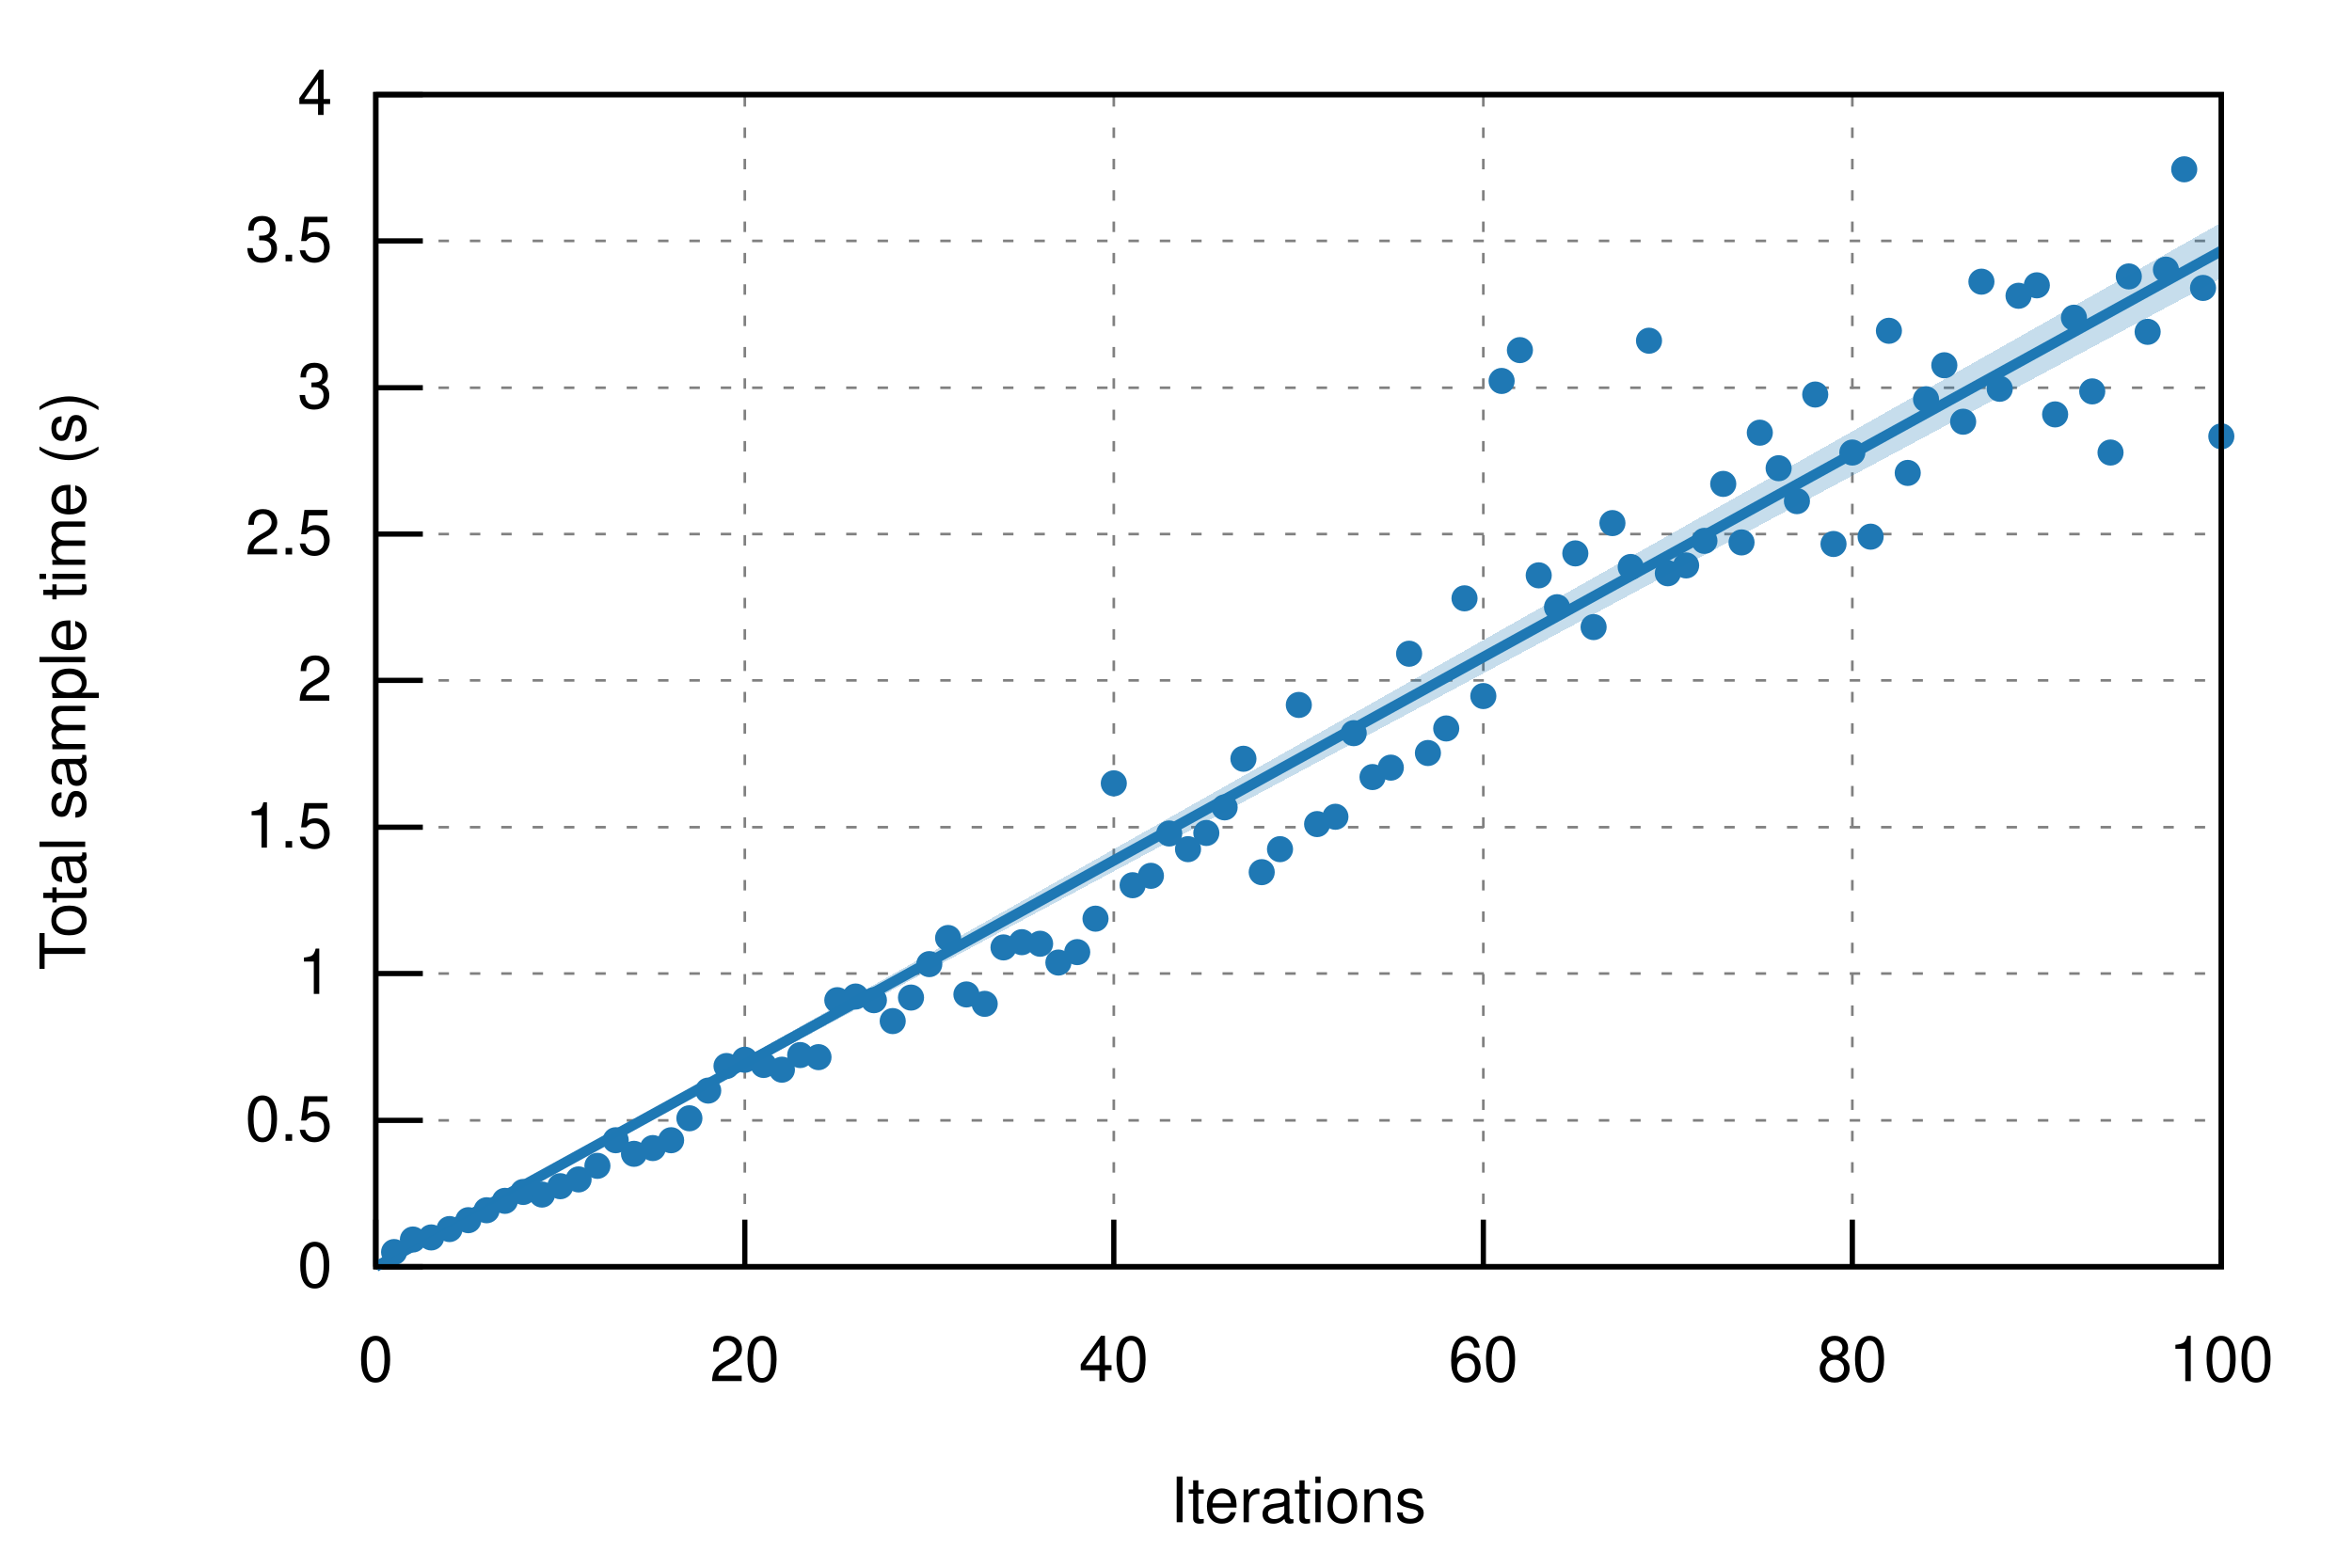
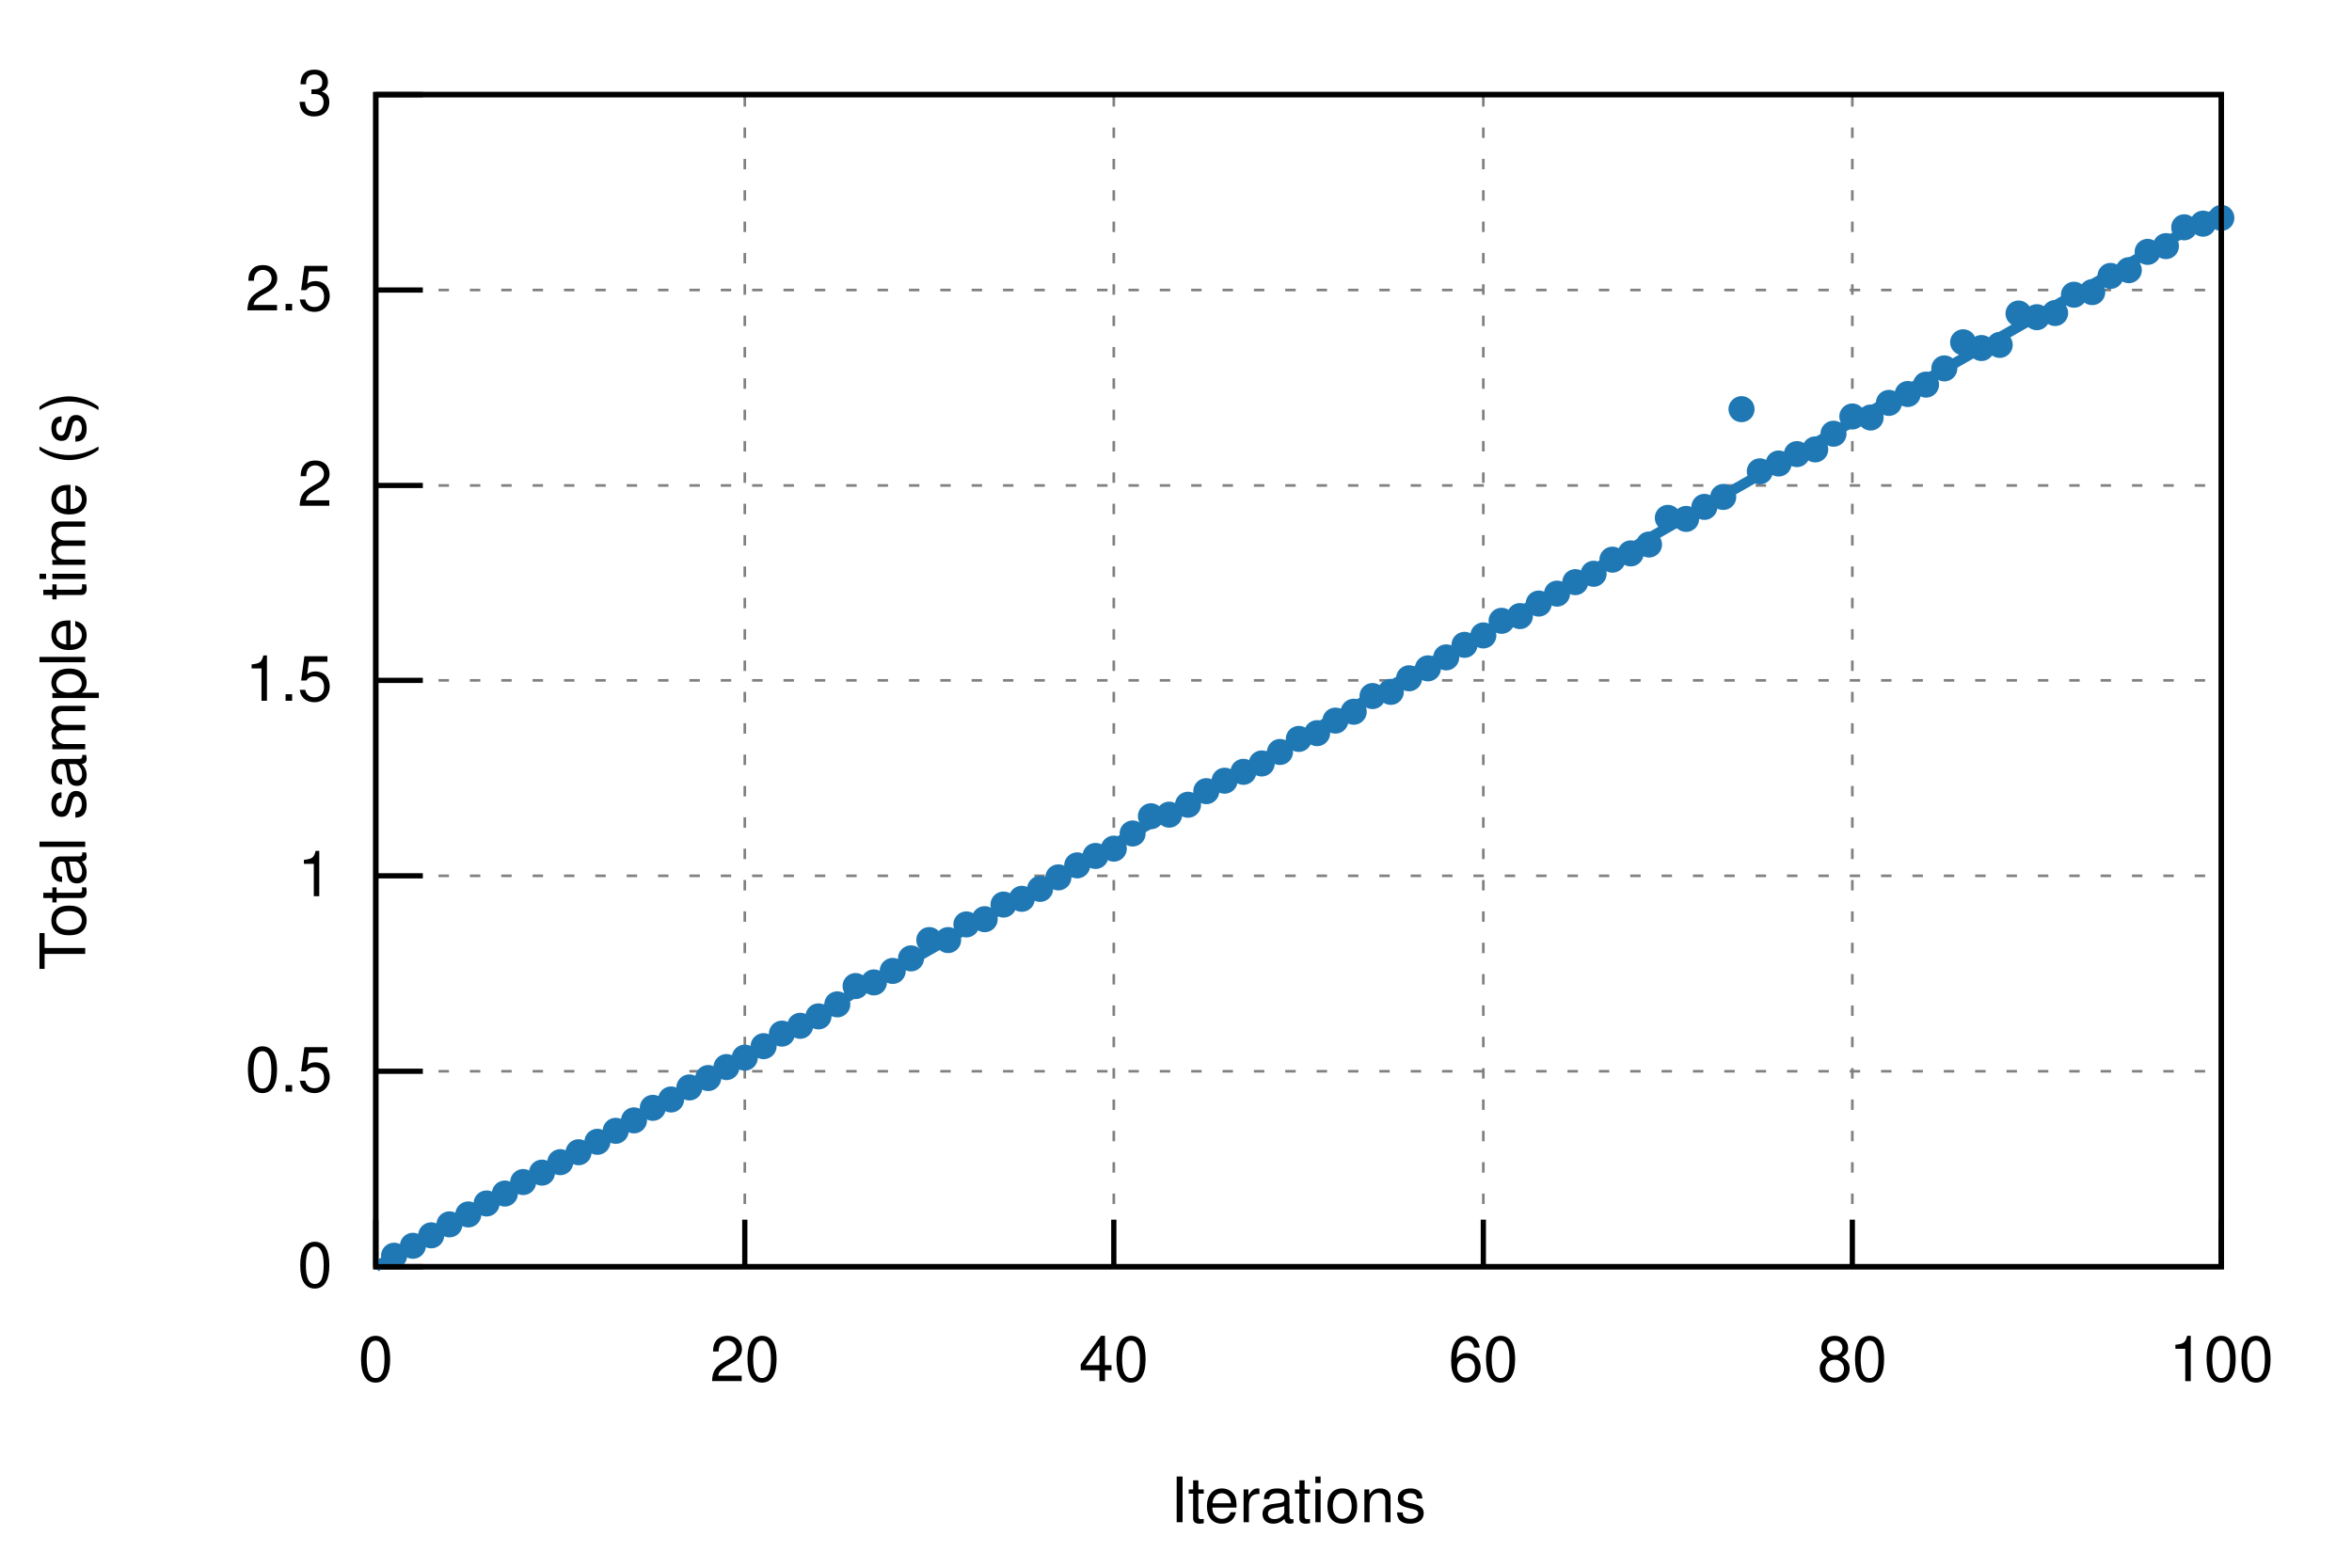
<svg xmlns="http://www.w3.org/2000/svg" xmlns:xlink="http://www.w3.org/1999/xlink" viewBox="0 0 450 300">
  <g id="gnuplot_canvas">
    <rect x="0" y="0" width="450" height="300" fill="none" />
    <defs>
      <circle id="gpDot" r="0.5" stroke-width="0.5" stroke="currentColor" />
      <path id="gpPt0" stroke-width="0.222" stroke="currentColor" d="M-1,0 h2 M0,-1 v2" />
      <path id="gpPt1" stroke-width="0.222" stroke="currentColor" d="M-1,-1 L1,1 M1,-1 L-1,1" />
      <path id="gpPt2" stroke-width="0.222" stroke="currentColor" d="M-1,0 L1,0 M0,-1 L0,1 M-1,-1 L1,1 M-1,1 L1,-1" />
      <rect id="gpPt3" stroke-width="0.222" stroke="currentColor" x="-1" y="-1" width="2" height="2" />
      <rect id="gpPt4" stroke-width="0.222" stroke="currentColor" fill="currentColor" x="-1" y="-1" width="2" height="2" />
      <circle id="gpPt5" stroke-width="0.222" stroke="currentColor" cx="0" cy="0" r="1" />
      <use xlink:href="#gpPt5" id="gpPt6" fill="currentColor" stroke="none" />
      <path id="gpPt7" stroke-width="0.222" stroke="currentColor" d="M0,-1.33 L-1.33,0.67 L1.33,0.67 z" />
      <use xlink:href="#gpPt7" id="gpPt8" fill="currentColor" stroke="none" />
      <use xlink:href="#gpPt7" id="gpPt9" stroke="currentColor" transform="rotate(180)" />
      <use xlink:href="#gpPt9" id="gpPt10" fill="currentColor" stroke="none" />
      <use xlink:href="#gpPt3" id="gpPt11" stroke="currentColor" transform="rotate(45)" />
      <use xlink:href="#gpPt11" id="gpPt12" fill="currentColor" stroke="none" />
      <path id="gpPt13" stroke-width="0.222" stroke="currentColor" d="M0,1.330 L1.265,0.411 L0.782,-1.067 L-0.782,-1.076 L-1.265,0.411 z" />
      <use xlink:href="#gpPt13" id="gpPt14" fill="currentColor" stroke="none" />
      <filter id="textbox" filterUnits="objectBoundingBox" x="0" y="0" height="1" width="1">
        <feFlood flood-color="white" flood-opacity="1" result="bgnd" />
        <feComposite in="SourceGraphic" in2="bgnd" operator="atop" />
      </filter>
      <filter id="greybox" filterUnits="objectBoundingBox" x="0" y="0" height="1" width="1">
        <feFlood flood-color="lightgrey" flood-opacity="1" result="grey" />
        <feComposite in="SourceGraphic" in2="grey" operator="atop" />
      </filter>
    </defs>
    <g fill="none" color="white" stroke="currentColor" stroke-width="1.00" stroke-linecap="butt" stroke-linejoin="miter">
</g>
    <g fill="none" color="black" stroke="currentColor" stroke-width="1.00" stroke-linecap="butt" stroke-linejoin="miter">
</g>
    <g fill="none" color="black" stroke="black" stroke-width="0.50" stroke-linecap="butt" stroke-linejoin="miter">
</g>
    <g fill="none" color="gray" stroke="currentColor" stroke-width="0.50" stroke-linecap="butt" stroke-linejoin="miter">
      <path stroke="gray" stroke-dasharray="2,4" class="gridline" d="M71.9,242.4 L425.0,242.4  " />
    </g>
    <g fill="none" color="gray" stroke="gray" stroke-width="1.00" stroke-linecap="butt" stroke-linejoin="miter">
</g>
    <g fill="none" color="black" stroke="currentColor" stroke-width="1.00" stroke-linecap="butt" stroke-linejoin="miter">
      <path stroke="black" d="M71.9,242.4 L80.9,242.4  " />
      <g transform="translate(63.6,246.3)" stroke="none" fill="black" font-family="Helvetica" font-size="12.00" text-anchor="end">
        <text>
          <tspan font-family="Helvetica"> 0</tspan>
        </text>
      </g>
    </g>
    <g fill="none" color="black" stroke="currentColor" stroke-width="1.00" stroke-linecap="butt" stroke-linejoin="miter">
</g>
    <g fill="none" color="black" stroke="black" stroke-width="0.50" stroke-linecap="butt" stroke-linejoin="miter">
</g>
    <g fill="none" color="gray" stroke="currentColor" stroke-width="0.50" stroke-linecap="butt" stroke-linejoin="miter">
-       <path stroke="gray" stroke-dasharray="2,4" class="gridline" d="M71.9,214.4 L425.0,214.4  " />
-     </g>
-     <g fill="none" color="gray" stroke="gray" stroke-width="1.00" stroke-linecap="butt" stroke-linejoin="miter">
- </g>
-     <g fill="none" color="black" stroke="currentColor" stroke-width="1.00" stroke-linecap="butt" stroke-linejoin="miter">
-       <path stroke="black" d="M71.9,214.4 L80.9,214.4  " />
-       <g transform="translate(63.6,218.3)" stroke="none" fill="black" font-family="Helvetica" font-size="12.00" text-anchor="end">
+       <path stroke="gray" stroke-dasharray="2,4" class="gridline" d="M71.9,205.0 L425.0,205.0  " />
+     </g>
+     <g fill="none" color="gray" stroke="gray" stroke-width="1.00" stroke-linecap="butt" stroke-linejoin="miter">
+ </g>
+     <g fill="none" color="black" stroke="currentColor" stroke-width="1.00" stroke-linecap="butt" stroke-linejoin="miter">
+       <path stroke="black" d="M71.9,205.0 L80.9,205.0  " />
+       <g transform="translate(63.6,208.9)" stroke="none" fill="black" font-family="Helvetica" font-size="12.00" text-anchor="end">
        <text>
          <tspan font-family="Helvetica"> 0.5</tspan>
        </text>
      </g>
    </g>
    <g fill="none" color="black" stroke="currentColor" stroke-width="1.00" stroke-linecap="butt" stroke-linejoin="miter">
</g>
    <g fill="none" color="black" stroke="black" stroke-width="0.50" stroke-linecap="butt" stroke-linejoin="miter">
</g>
    <g fill="none" color="gray" stroke="currentColor" stroke-width="0.50" stroke-linecap="butt" stroke-linejoin="miter">
-       <path stroke="gray" stroke-dasharray="2,4" class="gridline" d="M71.9,186.3 L425.0,186.3  " />
-     </g>
-     <g fill="none" color="gray" stroke="gray" stroke-width="1.00" stroke-linecap="butt" stroke-linejoin="miter">
- </g>
-     <g fill="none" color="black" stroke="currentColor" stroke-width="1.00" stroke-linecap="butt" stroke-linejoin="miter">
-       <path stroke="black" d="M71.9,186.3 L80.9,186.3  " />
-       <g transform="translate(63.6,190.2)" stroke="none" fill="black" font-family="Helvetica" font-size="12.00" text-anchor="end">
+       <path stroke="gray" stroke-dasharray="2,4" class="gridline" d="M71.9,167.6 L425.0,167.6  " />
+     </g>
+     <g fill="none" color="gray" stroke="gray" stroke-width="1.00" stroke-linecap="butt" stroke-linejoin="miter">
+ </g>
+     <g fill="none" color="black" stroke="currentColor" stroke-width="1.00" stroke-linecap="butt" stroke-linejoin="miter">
+       <path stroke="black" d="M71.9,167.6 L80.9,167.6  " />
+       <g transform="translate(63.6,171.5)" stroke="none" fill="black" font-family="Helvetica" font-size="12.00" text-anchor="end">
        <text>
          <tspan font-family="Helvetica"> 1</tspan>
-         </text>
-       </g>
-     </g>
-     <g fill="none" color="black" stroke="currentColor" stroke-width="1.00" stroke-linecap="butt" stroke-linejoin="miter">
- </g>
-     <g fill="none" color="black" stroke="black" stroke-width="0.50" stroke-linecap="butt" stroke-linejoin="miter">
- </g>
-     <g fill="none" color="gray" stroke="currentColor" stroke-width="0.50" stroke-linecap="butt" stroke-linejoin="miter">
-       <path stroke="gray" stroke-dasharray="2,4" class="gridline" d="M71.9,158.3 L425.0,158.3  " />
-     </g>
-     <g fill="none" color="gray" stroke="gray" stroke-width="1.00" stroke-linecap="butt" stroke-linejoin="miter">
- </g>
-     <g fill="none" color="black" stroke="currentColor" stroke-width="1.00" stroke-linecap="butt" stroke-linejoin="miter">
-       <path stroke="black" d="M71.9,158.3 L80.9,158.3  " />
-       <g transform="translate(63.6,162.2)" stroke="none" fill="black" font-family="Helvetica" font-size="12.00" text-anchor="end">
-         <text>
-           <tspan font-family="Helvetica"> 1.5</tspan>
        </text>
      </g>
    </g>
    <g fill="none" color="black" stroke="currentColor" stroke-width="1.00" stroke-linecap="butt" stroke-linejoin="miter">
</g>
    <g fill="none" color="black" stroke="black" stroke-width="0.50" stroke-linecap="butt" stroke-linejoin="miter">
</g>
    <g fill="none" color="gray" stroke="currentColor" stroke-width="0.50" stroke-linecap="butt" stroke-linejoin="miter">
      <path stroke="gray" stroke-dasharray="2,4" class="gridline" d="M71.9,130.2 L425.0,130.2  " />
    </g>
    <g fill="none" color="gray" stroke="gray" stroke-width="1.00" stroke-linecap="butt" stroke-linejoin="miter">
</g>
    <g fill="none" color="black" stroke="currentColor" stroke-width="1.00" stroke-linecap="butt" stroke-linejoin="miter">
      <path stroke="black" d="M71.9,130.2 L80.9,130.2  " />
      <g transform="translate(63.6,134.1)" stroke="none" fill="black" font-family="Helvetica" font-size="12.00" text-anchor="end">
        <text>
+           <tspan font-family="Helvetica"> 1.5</tspan>
+         </text>
+       </g>
+     </g>
+     <g fill="none" color="black" stroke="currentColor" stroke-width="1.00" stroke-linecap="butt" stroke-linejoin="miter">
+ </g>
+     <g fill="none" color="black" stroke="black" stroke-width="0.50" stroke-linecap="butt" stroke-linejoin="miter">
+ </g>
+     <g fill="none" color="gray" stroke="currentColor" stroke-width="0.50" stroke-linecap="butt" stroke-linejoin="miter">
+       <path stroke="gray" stroke-dasharray="2,4" class="gridline" d="M71.9,92.9 L425.0,92.9  " />
+     </g>
+     <g fill="none" color="gray" stroke="gray" stroke-width="1.00" stroke-linecap="butt" stroke-linejoin="miter">
+ </g>
+     <g fill="none" color="black" stroke="currentColor" stroke-width="1.00" stroke-linecap="butt" stroke-linejoin="miter">
+       <path stroke="black" d="M71.9,92.9 L80.9,92.9  " />
+       <g transform="translate(63.6,96.8)" stroke="none" fill="black" font-family="Helvetica" font-size="12.00" text-anchor="end">
+         <text>
          <tspan font-family="Helvetica"> 2</tspan>
        </text>
      </g>
    </g>
    <g fill="none" color="black" stroke="currentColor" stroke-width="1.00" stroke-linecap="butt" stroke-linejoin="miter">
</g>
    <g fill="none" color="black" stroke="black" stroke-width="0.50" stroke-linecap="butt" stroke-linejoin="miter">
</g>
    <g fill="none" color="gray" stroke="currentColor" stroke-width="0.50" stroke-linecap="butt" stroke-linejoin="miter">
-       <path stroke="gray" stroke-dasharray="2,4" class="gridline" d="M71.9,102.2 L425.0,102.2  " />
-     </g>
-     <g fill="none" color="gray" stroke="gray" stroke-width="1.00" stroke-linecap="butt" stroke-linejoin="miter">
- </g>
-     <g fill="none" color="black" stroke="currentColor" stroke-width="1.00" stroke-linecap="butt" stroke-linejoin="miter">
-       <path stroke="black" d="M71.9,102.2 L80.9,102.2  " />
-       <g transform="translate(63.6,106.1)" stroke="none" fill="black" font-family="Helvetica" font-size="12.00" text-anchor="end">
+       <path stroke="gray" stroke-dasharray="2,4" class="gridline" d="M71.9,55.5 L425.0,55.5  " />
+     </g>
+     <g fill="none" color="gray" stroke="gray" stroke-width="1.00" stroke-linecap="butt" stroke-linejoin="miter">
+ </g>
+     <g fill="none" color="black" stroke="currentColor" stroke-width="1.00" stroke-linecap="butt" stroke-linejoin="miter">
+       <path stroke="black" d="M71.9,55.5 L80.9,55.5  " />
+       <g transform="translate(63.6,59.4)" stroke="none" fill="black" font-family="Helvetica" font-size="12.00" text-anchor="end">
        <text>
          <tspan font-family="Helvetica"> 2.5</tspan>
-         </text>
-       </g>
-     </g>
-     <g fill="none" color="black" stroke="currentColor" stroke-width="1.00" stroke-linecap="butt" stroke-linejoin="miter">
- </g>
-     <g fill="none" color="black" stroke="black" stroke-width="0.50" stroke-linecap="butt" stroke-linejoin="miter">
- </g>
-     <g fill="none" color="gray" stroke="currentColor" stroke-width="0.50" stroke-linecap="butt" stroke-linejoin="miter">
-       <path stroke="gray" stroke-dasharray="2,4" class="gridline" d="M71.9,74.2 L425.0,74.2  " />
-     </g>
-     <g fill="none" color="gray" stroke="gray" stroke-width="1.00" stroke-linecap="butt" stroke-linejoin="miter">
- </g>
-     <g fill="none" color="black" stroke="currentColor" stroke-width="1.00" stroke-linecap="butt" stroke-linejoin="miter">
-       <path stroke="black" d="M71.9,74.2 L80.9,74.2  " />
-       <g transform="translate(63.6,78.1)" stroke="none" fill="black" font-family="Helvetica" font-size="12.00" text-anchor="end">
-         <text>
-           <tspan font-family="Helvetica"> 3</tspan>
-         </text>
-       </g>
-     </g>
-     <g fill="none" color="black" stroke="currentColor" stroke-width="1.00" stroke-linecap="butt" stroke-linejoin="miter">
- </g>
-     <g fill="none" color="black" stroke="black" stroke-width="0.50" stroke-linecap="butt" stroke-linejoin="miter">
- </g>
-     <g fill="none" color="gray" stroke="currentColor" stroke-width="0.50" stroke-linecap="butt" stroke-linejoin="miter">
-       <path stroke="gray" stroke-dasharray="2,4" class="gridline" d="M71.9,46.1 L425.0,46.1  " />
-     </g>
-     <g fill="none" color="gray" stroke="gray" stroke-width="1.00" stroke-linecap="butt" stroke-linejoin="miter">
- </g>
-     <g fill="none" color="black" stroke="currentColor" stroke-width="1.00" stroke-linecap="butt" stroke-linejoin="miter">
-       <path stroke="black" d="M71.9,46.1 L80.9,46.1  " />
-       <g transform="translate(63.6,50.0)" stroke="none" fill="black" font-family="Helvetica" font-size="12.00" text-anchor="end">
-         <text>
-           <tspan font-family="Helvetica"> 3.5</tspan>
        </text>
      </g>
    </g>
    <g fill="none" color="black" stroke="currentColor" stroke-width="1.00" stroke-linecap="butt" stroke-linejoin="miter">
</g>
    <g fill="none" color="black" stroke="black" stroke-width="0.50" stroke-linecap="butt" stroke-linejoin="miter">
</g>
    <g fill="none" color="gray" stroke="currentColor" stroke-width="0.50" stroke-linecap="butt" stroke-linejoin="miter">
      <path stroke="gray" stroke-dasharray="2,4" class="gridline" d="M71.9,18.1 L425.0,18.1  " />
    </g>
    <g fill="none" color="gray" stroke="gray" stroke-width="1.00" stroke-linecap="butt" stroke-linejoin="miter">
</g>
    <g fill="none" color="black" stroke="currentColor" stroke-width="1.00" stroke-linecap="butt" stroke-linejoin="miter">
      <path stroke="black" d="M71.9,18.1 L80.9,18.1  " />
      <g transform="translate(63.6,22.0)" stroke="none" fill="black" font-family="Helvetica" font-size="12.00" text-anchor="end">
        <text>
-           <tspan font-family="Helvetica"> 4</tspan>
+           <tspan font-family="Helvetica"> 3</tspan>
        </text>
      </g>
    </g>
    <g fill="none" color="black" stroke="currentColor" stroke-width="1.00" stroke-linecap="butt" stroke-linejoin="miter">
</g>
    <g fill="none" color="black" stroke="black" stroke-width="0.50" stroke-linecap="butt" stroke-linejoin="miter">
</g>
    <g fill="none" color="gray" stroke="currentColor" stroke-width="0.50" stroke-linecap="butt" stroke-linejoin="miter">
      <path stroke="gray" stroke-dasharray="2,4" class="gridline" d="M71.9,242.4 L71.9,18.1  " />
    </g>
    <g fill="none" color="gray" stroke="gray" stroke-width="1.00" stroke-linecap="butt" stroke-linejoin="miter">
</g>
    <g fill="none" color="black" stroke="currentColor" stroke-width="1.00" stroke-linecap="butt" stroke-linejoin="miter">
      <path stroke="black" d="M71.9,242.4 L71.9,233.4  " />
      <g transform="translate(71.9,264.3)" stroke="none" fill="black" font-family="Helvetica" font-size="12.00" text-anchor="middle">
        <text>
          <tspan font-family="Helvetica"> 0</tspan>
        </text>
      </g>
    </g>
    <g fill="none" color="black" stroke="currentColor" stroke-width="1.00" stroke-linecap="butt" stroke-linejoin="miter">
</g>
    <g fill="none" color="black" stroke="black" stroke-width="0.50" stroke-linecap="butt" stroke-linejoin="miter">
</g>
    <g fill="none" color="gray" stroke="currentColor" stroke-width="0.50" stroke-linecap="butt" stroke-linejoin="miter">
      <path stroke="gray" stroke-dasharray="2,4" class="gridline" d="M142.5,242.4 L142.5,18.1  " />
    </g>
    <g fill="none" color="gray" stroke="gray" stroke-width="1.00" stroke-linecap="butt" stroke-linejoin="miter">
</g>
    <g fill="none" color="black" stroke="currentColor" stroke-width="1.00" stroke-linecap="butt" stroke-linejoin="miter">
      <path stroke="black" d="M142.5,242.4 L142.5,233.4  " />
      <g transform="translate(142.5,264.3)" stroke="none" fill="black" font-family="Helvetica" font-size="12.00" text-anchor="middle">
        <text>
          <tspan font-family="Helvetica"> 20</tspan>
        </text>
      </g>
    </g>
    <g fill="none" color="black" stroke="currentColor" stroke-width="1.00" stroke-linecap="butt" stroke-linejoin="miter">
</g>
    <g fill="none" color="black" stroke="black" stroke-width="0.50" stroke-linecap="butt" stroke-linejoin="miter">
</g>
    <g fill="none" color="gray" stroke="currentColor" stroke-width="0.50" stroke-linecap="butt" stroke-linejoin="miter">
      <path stroke="gray" stroke-dasharray="2,4" class="gridline" d="M213.1,242.4 L213.1,18.1  " />
    </g>
    <g fill="none" color="gray" stroke="gray" stroke-width="1.00" stroke-linecap="butt" stroke-linejoin="miter">
</g>
    <g fill="none" color="black" stroke="currentColor" stroke-width="1.00" stroke-linecap="butt" stroke-linejoin="miter">
      <path stroke="black" d="M213.1,242.4 L213.1,233.4  " />
      <g transform="translate(213.1,264.3)" stroke="none" fill="black" font-family="Helvetica" font-size="12.00" text-anchor="middle">
        <text>
          <tspan font-family="Helvetica"> 40</tspan>
        </text>
      </g>
    </g>
    <g fill="none" color="black" stroke="currentColor" stroke-width="1.00" stroke-linecap="butt" stroke-linejoin="miter">
</g>
    <g fill="none" color="black" stroke="black" stroke-width="0.50" stroke-linecap="butt" stroke-linejoin="miter">
</g>
    <g fill="none" color="gray" stroke="currentColor" stroke-width="0.50" stroke-linecap="butt" stroke-linejoin="miter">
      <path stroke="gray" stroke-dasharray="2,4" class="gridline" d="M283.8,242.4 L283.8,18.1  " />
    </g>
    <g fill="none" color="gray" stroke="gray" stroke-width="1.00" stroke-linecap="butt" stroke-linejoin="miter">
</g>
    <g fill="none" color="black" stroke="currentColor" stroke-width="1.00" stroke-linecap="butt" stroke-linejoin="miter">
      <path stroke="black" d="M283.8,242.4 L283.8,233.4  " />
      <g transform="translate(283.8,264.3)" stroke="none" fill="black" font-family="Helvetica" font-size="12.00" text-anchor="middle">
        <text>
          <tspan font-family="Helvetica"> 60</tspan>
        </text>
      </g>
    </g>
    <g fill="none" color="black" stroke="currentColor" stroke-width="1.00" stroke-linecap="butt" stroke-linejoin="miter">
</g>
    <g fill="none" color="black" stroke="black" stroke-width="0.50" stroke-linecap="butt" stroke-linejoin="miter">
</g>
    <g fill="none" color="gray" stroke="currentColor" stroke-width="0.50" stroke-linecap="butt" stroke-linejoin="miter">
      <path stroke="gray" stroke-dasharray="2,4" class="gridline" d="M354.4,242.4 L354.4,18.1  " />
    </g>
    <g fill="none" color="gray" stroke="gray" stroke-width="1.00" stroke-linecap="butt" stroke-linejoin="miter">
</g>
    <g fill="none" color="black" stroke="currentColor" stroke-width="1.00" stroke-linecap="butt" stroke-linejoin="miter">
      <path stroke="black" d="M354.4,242.4 L354.4,233.4  " />
      <g transform="translate(354.4,264.3)" stroke="none" fill="black" font-family="Helvetica" font-size="12.00" text-anchor="middle">
        <text>
          <tspan font-family="Helvetica"> 80</tspan>
        </text>
      </g>
    </g>
    <g fill="none" color="black" stroke="currentColor" stroke-width="1.00" stroke-linecap="butt" stroke-linejoin="miter">
</g>
    <g fill="none" color="black" stroke="black" stroke-width="0.50" stroke-linecap="butt" stroke-linejoin="miter">
</g>
    <g fill="none" color="gray" stroke="currentColor" stroke-width="0.50" stroke-linecap="butt" stroke-linejoin="miter">
      <path stroke="gray" stroke-dasharray="2,4" class="gridline" d="M425.0,242.4 L425.0,18.1  " />
    </g>
    <g fill="none" color="gray" stroke="gray" stroke-width="1.00" stroke-linecap="butt" stroke-linejoin="miter">
</g>
    <g fill="none" color="black" stroke="currentColor" stroke-width="1.00" stroke-linecap="butt" stroke-linejoin="miter">
      <path stroke="black" d="M425.0,242.4 L425.0,233.4  " />
      <g transform="translate(425.0,264.3)" stroke="none" fill="black" font-family="Helvetica" font-size="12.00" text-anchor="middle">
        <text>
          <tspan font-family="Helvetica"> 100</tspan>
        </text>
      </g>
    </g>
    <g fill="none" color="black" stroke="currentColor" stroke-width="1.00" stroke-linecap="butt" stroke-linejoin="miter">
</g>
    <g fill="none" color="black" stroke="currentColor" stroke-width="1.00" stroke-linecap="butt" stroke-linejoin="miter">
      <path stroke="black" d="M71.9,18.1 L71.9,242.4 L425.0,242.4 L425.0,18.1 L71.9,18.1 Z  " />
    </g>
    <g fill="none" color="black" stroke="currentColor" stroke-width="1.00" stroke-linecap="butt" stroke-linejoin="miter">
      <g transform="translate(16.3,130.3) rotate(270)" stroke="none" fill="black" font-family="Helvetica" font-size="12.00" text-anchor="middle">
        <text>
          <tspan font-family="Helvetica">Total sample time (s)</tspan>
        </text>
      </g>
    </g>
    <g fill="none" color="black" stroke="currentColor" stroke-width="1.00" stroke-linecap="butt" stroke-linejoin="miter">
      <g transform="translate(248.4,291.3)" stroke="none" fill="black" font-family="Helvetica" font-size="12.00" text-anchor="middle">
        <text>
          <tspan font-family="Helvetica">Iterations</tspan>
        </text>
      </g>
    </g>
    <g fill="none" color="black" stroke="currentColor" stroke-width="1.00" stroke-linecap="butt" stroke-linejoin="miter">
</g>
    <g id="gnuplot_plot_1">
      <g fill="none" color="black" stroke="currentColor" stroke-width="1.00" stroke-linecap="butt" stroke-linejoin="miter">
-         <use xlink:href="#gpPt6" transform="translate(75.4,239.6) scale(2.25)" color="rgb( 31, 120, 180)" />
-         <use xlink:href="#gpPt6" transform="translate(79.0,237.2) scale(2.25)" color="rgb( 31, 120, 180)" />
-         <use xlink:href="#gpPt6" transform="translate(82.5,236.8) scale(2.25)" color="rgb( 31, 120, 180)" />
-         <use xlink:href="#gpPt6" transform="translate(86.0,235.2) scale(2.25)" color="rgb( 31, 120, 180)" />
-         <use xlink:href="#gpPt6" transform="translate(89.6,233.5) scale(2.25)" color="rgb( 31, 120, 180)" />
-         <use xlink:href="#gpPt6" transform="translate(93.1,231.6) scale(2.25)" color="rgb( 31, 120, 180)" />
-         <use xlink:href="#gpPt6" transform="translate(96.6,229.8) scale(2.25)" color="rgb( 31, 120, 180)" />
-         <use xlink:href="#gpPt6" transform="translate(100.1,228.1) scale(2.25)" color="rgb( 31, 120, 180)" />
-         <use xlink:href="#gpPt6" transform="translate(103.7,228.6) scale(2.25)" color="rgb( 31, 120, 180)" />
-         <use xlink:href="#gpPt6" transform="translate(107.2,227.0) scale(2.25)" color="rgb( 31, 120, 180)" />
-         <use xlink:href="#gpPt6" transform="translate(110.7,225.7) scale(2.25)" color="rgb( 31, 120, 180)" />
-         <use xlink:href="#gpPt6" transform="translate(114.3,223.1) scale(2.25)" color="rgb( 31, 120, 180)" />
-         <use xlink:href="#gpPt6" transform="translate(117.8,218.2) scale(2.25)" color="rgb( 31, 120, 180)" />
-         <use xlink:href="#gpPt6" transform="translate(121.3,220.8) scale(2.25)" color="rgb( 31, 120, 180)" />
-         <use xlink:href="#gpPt6" transform="translate(124.9,219.7) scale(2.25)" color="rgb( 31, 120, 180)" />
-         <use xlink:href="#gpPt6" transform="translate(128.4,218.2) scale(2.25)" color="rgb( 31, 120, 180)" />
-         <use xlink:href="#gpPt6" transform="translate(131.9,214.0) scale(2.25)" color="rgb( 31, 120, 180)" />
-         <use xlink:href="#gpPt6" transform="translate(135.5,208.7) scale(2.25)" color="rgb( 31, 120, 180)" />
-         <use xlink:href="#gpPt6" transform="translate(139.0,204.0) scale(2.25)" color="rgb( 31, 120, 180)" />
-         <use xlink:href="#gpPt6" transform="translate(142.5,202.8) scale(2.25)" color="rgb( 31, 120, 180)" />
-         <use xlink:href="#gpPt6" transform="translate(146.1,203.8) scale(2.25)" color="rgb( 31, 120, 180)" />
-         <use xlink:href="#gpPt6" transform="translate(149.6,204.7) scale(2.25)" color="rgb( 31, 120, 180)" />
-         <use xlink:href="#gpPt6" transform="translate(153.1,201.9) scale(2.25)" color="rgb( 31, 120, 180)" />
-         <use xlink:href="#gpPt6" transform="translate(156.6,202.3) scale(2.25)" color="rgb( 31, 120, 180)" />
-         <use xlink:href="#gpPt6" transform="translate(160.2,191.4) scale(2.25)" color="rgb( 31, 120, 180)" />
-         <use xlink:href="#gpPt6" transform="translate(163.7,190.7) scale(2.25)" color="rgb( 31, 120, 180)" />
-         <use xlink:href="#gpPt6" transform="translate(167.2,191.4) scale(2.25)" color="rgb( 31, 120, 180)" />
-         <use xlink:href="#gpPt6" transform="translate(170.8,195.4) scale(2.25)" color="rgb( 31, 120, 180)" />
-         <use xlink:href="#gpPt6" transform="translate(174.3,190.9) scale(2.25)" color="rgb( 31, 120, 180)" />
-         <use xlink:href="#gpPt6" transform="translate(177.8,184.5) scale(2.25)" color="rgb( 31, 120, 180)" />
-         <use xlink:href="#gpPt6" transform="translate(181.4,179.5) scale(2.25)" color="rgb( 31, 120, 180)" />
-         <use xlink:href="#gpPt6" transform="translate(184.9,190.3) scale(2.25)" color="rgb( 31, 120, 180)" />
-         <use xlink:href="#gpPt6" transform="translate(188.4,192.1) scale(2.25)" color="rgb( 31, 120, 180)" />
-         <use xlink:href="#gpPt6" transform="translate(192.0,181.3) scale(2.25)" color="rgb( 31, 120, 180)" />
-         <use xlink:href="#gpPt6" transform="translate(195.5,180.3) scale(2.25)" color="rgb( 31, 120, 180)" />
-         <use xlink:href="#gpPt6" transform="translate(199.0,180.6) scale(2.25)" color="rgb( 31, 120, 180)" />
-         <use xlink:href="#gpPt6" transform="translate(202.5,184.2) scale(2.25)" color="rgb( 31, 120, 180)" />
-         <use xlink:href="#gpPt6" transform="translate(206.1,182.2) scale(2.25)" color="rgb( 31, 120, 180)" />
-         <use xlink:href="#gpPt6" transform="translate(209.6,175.8) scale(2.25)" color="rgb( 31, 120, 180)" />
-         <use xlink:href="#gpPt6" transform="translate(213.1,149.9) scale(2.25)" color="rgb( 31, 120, 180)" />
-         <use xlink:href="#gpPt6" transform="translate(216.7,169.4) scale(2.25)" color="rgb( 31, 120, 180)" />
-         <use xlink:href="#gpPt6" transform="translate(220.2,167.6) scale(2.25)" color="rgb( 31, 120, 180)" />
-         <use xlink:href="#gpPt6" transform="translate(223.7,159.5) scale(2.25)" color="rgb( 31, 120, 180)" />
-         <use xlink:href="#gpPt6" transform="translate(227.3,162.5) scale(2.25)" color="rgb( 31, 120, 180)" />
-         <use xlink:href="#gpPt6" transform="translate(230.8,159.4) scale(2.25)" color="rgb( 31, 120, 180)" />
-         <use xlink:href="#gpPt6" transform="translate(234.3,154.5) scale(2.25)" color="rgb( 31, 120, 180)" />
-         <use xlink:href="#gpPt6" transform="translate(237.9,145.2) scale(2.25)" color="rgb( 31, 120, 180)" />
-         <use xlink:href="#gpPt6" transform="translate(241.4,166.9) scale(2.25)" color="rgb( 31, 120, 180)" />
-         <use xlink:href="#gpPt6" transform="translate(244.9,162.5) scale(2.25)" color="rgb( 31, 120, 180)" />
-         <use xlink:href="#gpPt6" transform="translate(248.5,134.9) scale(2.25)" color="rgb( 31, 120, 180)" />
-         <use xlink:href="#gpPt6" transform="translate(252.0,157.7) scale(2.25)" color="rgb( 31, 120, 180)" />
-         <use xlink:href="#gpPt6" transform="translate(255.5,156.3) scale(2.25)" color="rgb( 31, 120, 180)" />
-         <use xlink:href="#gpPt6" transform="translate(259.0,140.3) scale(2.25)" color="rgb( 31, 120, 180)" />
-         <use xlink:href="#gpPt6" transform="translate(262.6,148.7) scale(2.25)" color="rgb( 31, 120, 180)" />
-         <use xlink:href="#gpPt6" transform="translate(266.1,146.9) scale(2.25)" color="rgb( 31, 120, 180)" />
-         <use xlink:href="#gpPt6" transform="translate(269.6,125.1) scale(2.25)" color="rgb( 31, 120, 180)" />
-         <use xlink:href="#gpPt6" transform="translate(273.2,144.1) scale(2.25)" color="rgb( 31, 120, 180)" />
-         <use xlink:href="#gpPt6" transform="translate(276.7,139.4) scale(2.25)" color="rgb( 31, 120, 180)" />
-         <use xlink:href="#gpPt6" transform="translate(280.2,114.5) scale(2.25)" color="rgb( 31, 120, 180)" />
-         <use xlink:href="#gpPt6" transform="translate(283.8,133.2) scale(2.25)" color="rgb( 31, 120, 180)" />
-         <use xlink:href="#gpPt6" transform="translate(287.3,72.9) scale(2.25)" color="rgb( 31, 120, 180)" />
-         <use xlink:href="#gpPt6" transform="translate(290.8,67.0) scale(2.25)" color="rgb( 31, 120, 180)" />
-         <use xlink:href="#gpPt6" transform="translate(294.4,110.1) scale(2.25)" color="rgb( 31, 120, 180)" />
-         <use xlink:href="#gpPt6" transform="translate(297.9,116.2) scale(2.25)" color="rgb( 31, 120, 180)" />
-         <use xlink:href="#gpPt6" transform="translate(301.4,105.9) scale(2.25)" color="rgb( 31, 120, 180)" />
-         <use xlink:href="#gpPt6" transform="translate(304.9,120.0) scale(2.25)" color="rgb( 31, 120, 180)" />
-         <use xlink:href="#gpPt6" transform="translate(308.5,100.1) scale(2.25)" color="rgb( 31, 120, 180)" />
-         <use xlink:href="#gpPt6" transform="translate(312.0,108.5) scale(2.25)" color="rgb( 31, 120, 180)" />
-         <use xlink:href="#gpPt6" transform="translate(315.5,65.2) scale(2.25)" color="rgb( 31, 120, 180)" />
-         <use xlink:href="#gpPt6" transform="translate(319.1,109.7) scale(2.25)" color="rgb( 31, 120, 180)" />
-         <use xlink:href="#gpPt6" transform="translate(322.6,108.2) scale(2.25)" color="rgb( 31, 120, 180)" />
-         <use xlink:href="#gpPt6" transform="translate(326.1,103.5) scale(2.25)" color="rgb( 31, 120, 180)" />
-         <use xlink:href="#gpPt6" transform="translate(329.7,92.6) scale(2.25)" color="rgb( 31, 120, 180)" />
-         <use xlink:href="#gpPt6" transform="translate(333.2,103.8) scale(2.25)" color="rgb( 31, 120, 180)" />
-         <use xlink:href="#gpPt6" transform="translate(336.7,82.8) scale(2.25)" color="rgb( 31, 120, 180)" />
-         <use xlink:href="#gpPt6" transform="translate(340.3,89.6) scale(2.25)" color="rgb( 31, 120, 180)" />
-         <use xlink:href="#gpPt6" transform="translate(343.8,95.9) scale(2.25)" color="rgb( 31, 120, 180)" />
-         <use xlink:href="#gpPt6" transform="translate(347.3,75.5) scale(2.25)" color="rgb( 31, 120, 180)" />
-         <use xlink:href="#gpPt6" transform="translate(350.8,104.1) scale(2.25)" color="rgb( 31, 120, 180)" />
-         <use xlink:href="#gpPt6" transform="translate(354.4,86.6) scale(2.25)" color="rgb( 31, 120, 180)" />
-         <use xlink:href="#gpPt6" transform="translate(357.9,102.7) scale(2.25)" color="rgb( 31, 120, 180)" />
-         <use xlink:href="#gpPt6" transform="translate(361.4,63.3) scale(2.25)" color="rgb( 31, 120, 180)" />
-         <use xlink:href="#gpPt6" transform="translate(365.0,90.5) scale(2.25)" color="rgb( 31, 120, 180)" />
-         <use xlink:href="#gpPt6" transform="translate(368.5,76.4) scale(2.25)" color="rgb( 31, 120, 180)" />
-         <use xlink:href="#gpPt6" transform="translate(372.0,69.9) scale(2.25)" color="rgb( 31, 120, 180)" />
-         <use xlink:href="#gpPt6" transform="translate(375.6,80.7) scale(2.25)" color="rgb( 31, 120, 180)" />
-         <use xlink:href="#gpPt6" transform="translate(379.1,53.9) scale(2.25)" color="rgb( 31, 120, 180)" />
-         <use xlink:href="#gpPt6" transform="translate(382.6,74.4) scale(2.25)" color="rgb( 31, 120, 180)" />
-         <use xlink:href="#gpPt6" transform="translate(386.2,56.6) scale(2.25)" color="rgb( 31, 120, 180)" />
-         <use xlink:href="#gpPt6" transform="translate(389.7,54.6) scale(2.25)" color="rgb( 31, 120, 180)" />
-         <use xlink:href="#gpPt6" transform="translate(393.2,79.3) scale(2.25)" color="rgb( 31, 120, 180)" />
-         <use xlink:href="#gpPt6" transform="translate(396.8,60.8) scale(2.25)" color="rgb( 31, 120, 180)" />
-         <use xlink:href="#gpPt6" transform="translate(400.3,74.9) scale(2.25)" color="rgb( 31, 120, 180)" />
-         <use xlink:href="#gpPt6" transform="translate(403.8,86.6) scale(2.25)" color="rgb( 31, 120, 180)" />
-         <use xlink:href="#gpPt6" transform="translate(407.3,52.9) scale(2.25)" color="rgb( 31, 120, 180)" />
-         <use xlink:href="#gpPt6" transform="translate(410.9,63.5) scale(2.25)" color="rgb( 31, 120, 180)" />
-         <use xlink:href="#gpPt6" transform="translate(414.4,51.6) scale(2.25)" color="rgb( 31, 120, 180)" />
-         <use xlink:href="#gpPt6" transform="translate(417.9,32.4) scale(2.25)" color="rgb( 31, 120, 180)" />
-         <use xlink:href="#gpPt6" transform="translate(421.5,55.1) scale(2.25)" color="rgb( 31, 120, 180)" />
-         <use xlink:href="#gpPt6" transform="translate(425.0,83.5) scale(2.25)" color="rgb( 31, 120, 180)" />
+         <use xlink:href="#gpPt6" transform="translate(75.4,240.3) scale(2.25)" color="rgb( 31, 120, 180)" />
+         <use xlink:href="#gpPt6" transform="translate(79.0,238.4) scale(2.25)" color="rgb( 31, 120, 180)" />
+         <use xlink:href="#gpPt6" transform="translate(82.5,236.4) scale(2.25)" color="rgb( 31, 120, 180)" />
+         <use xlink:href="#gpPt6" transform="translate(86.0,234.3) scale(2.25)" color="rgb( 31, 120, 180)" />
+         <use xlink:href="#gpPt6" transform="translate(89.6,232.4) scale(2.25)" color="rgb( 31, 120, 180)" />
+         <use xlink:href="#gpPt6" transform="translate(93.1,230.3) scale(2.25)" color="rgb( 31, 120, 180)" />
+         <use xlink:href="#gpPt6" transform="translate(96.6,228.4) scale(2.25)" color="rgb( 31, 120, 180)" />
+         <use xlink:href="#gpPt6" transform="translate(100.1,226.2) scale(2.25)" color="rgb( 31, 120, 180)" />
+         <use xlink:href="#gpPt6" transform="translate(103.7,224.4) scale(2.25)" color="rgb( 31, 120, 180)" />
+         <use xlink:href="#gpPt6" transform="translate(107.2,222.4) scale(2.25)" color="rgb( 31, 120, 180)" />
+         <use xlink:href="#gpPt6" transform="translate(110.7,220.5) scale(2.25)" color="rgb( 31, 120, 180)" />
+         <use xlink:href="#gpPt6" transform="translate(114.3,218.5) scale(2.25)" color="rgb( 31, 120, 180)" />
+         <use xlink:href="#gpPt6" transform="translate(117.8,216.4) scale(2.25)" color="rgb( 31, 120, 180)" />
+         <use xlink:href="#gpPt6" transform="translate(121.3,214.4) scale(2.25)" color="rgb( 31, 120, 180)" />
+         <use xlink:href="#gpPt6" transform="translate(124.9,212.0) scale(2.25)" color="rgb( 31, 120, 180)" />
+         <use xlink:href="#gpPt6" transform="translate(128.4,210.4) scale(2.25)" color="rgb( 31, 120, 180)" />
+         <use xlink:href="#gpPt6" transform="translate(131.9,208.1) scale(2.25)" color="rgb( 31, 120, 180)" />
+         <use xlink:href="#gpPt6" transform="translate(135.5,206.3) scale(2.25)" color="rgb( 31, 120, 180)" />
+         <use xlink:href="#gpPt6" transform="translate(139.0,204.2) scale(2.25)" color="rgb( 31, 120, 180)" />
+         <use xlink:href="#gpPt6" transform="translate(142.5,202.4) scale(2.25)" color="rgb( 31, 120, 180)" />
+         <use xlink:href="#gpPt6" transform="translate(146.1,200.2) scale(2.25)" color="rgb( 31, 120, 180)" />
+         <use xlink:href="#gpPt6" transform="translate(149.6,197.8) scale(2.25)" color="rgb( 31, 120, 180)" />
+         <use xlink:href="#gpPt6" transform="translate(153.1,196.3) scale(2.25)" color="rgb( 31, 120, 180)" />
+         <use xlink:href="#gpPt6" transform="translate(156.6,194.5) scale(2.25)" color="rgb( 31, 120, 180)" />
+         <use xlink:href="#gpPt6" transform="translate(160.2,192.2) scale(2.25)" color="rgb( 31, 120, 180)" />
+         <use xlink:href="#gpPt6" transform="translate(163.7,188.7) scale(2.25)" color="rgb( 31, 120, 180)" />
+         <use xlink:href="#gpPt6" transform="translate(167.2,188.0) scale(2.25)" color="rgb( 31, 120, 180)" />
+         <use xlink:href="#gpPt6" transform="translate(170.8,185.8) scale(2.25)" color="rgb( 31, 120, 180)" />
+         <use xlink:href="#gpPt6" transform="translate(174.3,183.4) scale(2.25)" color="rgb( 31, 120, 180)" />
+         <use xlink:href="#gpPt6" transform="translate(177.8,179.9) scale(2.25)" color="rgb( 31, 120, 180)" />
+         <use xlink:href="#gpPt6" transform="translate(181.4,179.9) scale(2.25)" color="rgb( 31, 120, 180)" />
+         <use xlink:href="#gpPt6" transform="translate(184.9,176.9) scale(2.25)" color="rgb( 31, 120, 180)" />
+         <use xlink:href="#gpPt6" transform="translate(188.4,175.9) scale(2.25)" color="rgb( 31, 120, 180)" />
+         <use xlink:href="#gpPt6" transform="translate(192.0,173.1) scale(2.25)" color="rgb( 31, 120, 180)" />
+         <use xlink:href="#gpPt6" transform="translate(195.5,172.0) scale(2.25)" color="rgb( 31, 120, 180)" />
+         <use xlink:href="#gpPt6" transform="translate(199.0,170.1) scale(2.25)" color="rgb( 31, 120, 180)" />
+         <use xlink:href="#gpPt6" transform="translate(202.5,167.9) scale(2.25)" color="rgb( 31, 120, 180)" />
+         <use xlink:href="#gpPt6" transform="translate(206.1,165.6) scale(2.25)" color="rgb( 31, 120, 180)" />
+         <use xlink:href="#gpPt6" transform="translate(209.6,163.8) scale(2.25)" color="rgb( 31, 120, 180)" />
+         <use xlink:href="#gpPt6" transform="translate(213.1,162.4) scale(2.25)" color="rgb( 31, 120, 180)" />
+         <use xlink:href="#gpPt6" transform="translate(216.7,159.5) scale(2.25)" color="rgb( 31, 120, 180)" />
+         <use xlink:href="#gpPt6" transform="translate(220.2,156.2) scale(2.25)" color="rgb( 31, 120, 180)" />
+         <use xlink:href="#gpPt6" transform="translate(223.7,155.9) scale(2.25)" color="rgb( 31, 120, 180)" />
+         <use xlink:href="#gpPt6" transform="translate(227.3,154.0) scale(2.25)" color="rgb( 31, 120, 180)" />
+         <use xlink:href="#gpPt6" transform="translate(230.8,151.4) scale(2.25)" color="rgb( 31, 120, 180)" />
+         <use xlink:href="#gpPt6" transform="translate(234.3,149.4) scale(2.25)" color="rgb( 31, 120, 180)" />
+         <use xlink:href="#gpPt6" transform="translate(237.9,147.7) scale(2.25)" color="rgb( 31, 120, 180)" />
+         <use xlink:href="#gpPt6" transform="translate(241.4,146.1) scale(2.25)" color="rgb( 31, 120, 180)" />
+         <use xlink:href="#gpPt6" transform="translate(244.9,143.9) scale(2.25)" color="rgb( 31, 120, 180)" />
+         <use xlink:href="#gpPt6" transform="translate(248.5,141.4) scale(2.25)" color="rgb( 31, 120, 180)" />
+         <use xlink:href="#gpPt6" transform="translate(252.0,140.3) scale(2.25)" color="rgb( 31, 120, 180)" />
+         <use xlink:href="#gpPt6" transform="translate(255.5,137.9) scale(2.25)" color="rgb( 31, 120, 180)" />
+         <use xlink:href="#gpPt6" transform="translate(259.0,136.2) scale(2.25)" color="rgb( 31, 120, 180)" />
+         <use xlink:href="#gpPt6" transform="translate(262.6,133.2) scale(2.25)" color="rgb( 31, 120, 180)" />
+         <use xlink:href="#gpPt6" transform="translate(266.1,132.4) scale(2.25)" color="rgb( 31, 120, 180)" />
+         <use xlink:href="#gpPt6" transform="translate(269.6,129.8) scale(2.25)" color="rgb( 31, 120, 180)" />
+         <use xlink:href="#gpPt6" transform="translate(273.2,127.9) scale(2.25)" color="rgb( 31, 120, 180)" />
+         <use xlink:href="#gpPt6" transform="translate(276.7,125.8) scale(2.25)" color="rgb( 31, 120, 180)" />
+         <use xlink:href="#gpPt6" transform="translate(280.2,123.4) scale(2.25)" color="rgb( 31, 120, 180)" />
+         <use xlink:href="#gpPt6" transform="translate(283.8,121.6) scale(2.25)" color="rgb( 31, 120, 180)" />
+         <use xlink:href="#gpPt6" transform="translate(287.3,118.8) scale(2.25)" color="rgb( 31, 120, 180)" />
+         <use xlink:href="#gpPt6" transform="translate(290.8,117.9) scale(2.25)" color="rgb( 31, 120, 180)" />
+         <use xlink:href="#gpPt6" transform="translate(294.4,115.5) scale(2.25)" color="rgb( 31, 120, 180)" />
+         <use xlink:href="#gpPt6" transform="translate(297.9,113.6) scale(2.25)" color="rgb( 31, 120, 180)" />
+         <use xlink:href="#gpPt6" transform="translate(301.4,111.4) scale(2.25)" color="rgb( 31, 120, 180)" />
+         <use xlink:href="#gpPt6" transform="translate(304.9,109.8) scale(2.25)" color="rgb( 31, 120, 180)" />
+         <use xlink:href="#gpPt6" transform="translate(308.5,107.1) scale(2.25)" color="rgb( 31, 120, 180)" />
+         <use xlink:href="#gpPt6" transform="translate(312.0,105.9) scale(2.25)" color="rgb( 31, 120, 180)" />
+         <use xlink:href="#gpPt6" transform="translate(315.5,104.2) scale(2.25)" color="rgb( 31, 120, 180)" />
+         <use xlink:href="#gpPt6" transform="translate(319.1,99.1) scale(2.25)" color="rgb( 31, 120, 180)" />
+         <use xlink:href="#gpPt6" transform="translate(322.6,99.3) scale(2.25)" color="rgb( 31, 120, 180)" />
+         <use xlink:href="#gpPt6" transform="translate(326.1,97.0) scale(2.25)" color="rgb( 31, 120, 180)" />
+         <use xlink:href="#gpPt6" transform="translate(329.7,95.1) scale(2.25)" color="rgb( 31, 120, 180)" />
+         <use xlink:href="#gpPt6" transform="translate(333.2,78.3) scale(2.25)" color="rgb( 31, 120, 180)" />
+         <use xlink:href="#gpPt6" transform="translate(336.7,90.2) scale(2.25)" color="rgb( 31, 120, 180)" />
+         <use xlink:href="#gpPt6" transform="translate(340.3,88.7) scale(2.25)" color="rgb( 31, 120, 180)" />
+         <use xlink:href="#gpPt6" transform="translate(343.8,86.9) scale(2.25)" color="rgb( 31, 120, 180)" />
+         <use xlink:href="#gpPt6" transform="translate(347.3,86.0) scale(2.25)" color="rgb( 31, 120, 180)" />
+         <use xlink:href="#gpPt6" transform="translate(350.8,83.0) scale(2.25)" color="rgb( 31, 120, 180)" />
+         <use xlink:href="#gpPt6" transform="translate(354.4,79.7) scale(2.25)" color="rgb( 31, 120, 180)" />
+         <use xlink:href="#gpPt6" transform="translate(357.9,79.9) scale(2.25)" color="rgb( 31, 120, 180)" />
+         <use xlink:href="#gpPt6" transform="translate(361.4,77.1) scale(2.25)" color="rgb( 31, 120, 180)" />
+         <use xlink:href="#gpPt6" transform="translate(365.0,75.4) scale(2.25)" color="rgb( 31, 120, 180)" />
+         <use xlink:href="#gpPt6" transform="translate(368.5,73.6) scale(2.25)" color="rgb( 31, 120, 180)" />
+         <use xlink:href="#gpPt6" transform="translate(372.0,70.5) scale(2.25)" color="rgb( 31, 120, 180)" />
+         <use xlink:href="#gpPt6" transform="translate(375.6,65.5) scale(2.25)" color="rgb( 31, 120, 180)" />
+         <use xlink:href="#gpPt6" transform="translate(379.1,66.6) scale(2.25)" color="rgb( 31, 120, 180)" />
+         <use xlink:href="#gpPt6" transform="translate(382.6,66.0) scale(2.25)" color="rgb( 31, 120, 180)" />
+         <use xlink:href="#gpPt6" transform="translate(386.2,60.0) scale(2.25)" color="rgb( 31, 120, 180)" />
+         <use xlink:href="#gpPt6" transform="translate(389.7,60.7) scale(2.25)" color="rgb( 31, 120, 180)" />
+         <use xlink:href="#gpPt6" transform="translate(393.2,59.9) scale(2.25)" color="rgb( 31, 120, 180)" />
+         <use xlink:href="#gpPt6" transform="translate(396.8,56.4) scale(2.25)" color="rgb( 31, 120, 180)" />
+         <use xlink:href="#gpPt6" transform="translate(400.3,55.9) scale(2.25)" color="rgb( 31, 120, 180)" />
+         <use xlink:href="#gpPt6" transform="translate(403.8,52.8) scale(2.25)" color="rgb( 31, 120, 180)" />
+         <use xlink:href="#gpPt6" transform="translate(407.3,51.7) scale(2.25)" color="rgb( 31, 120, 180)" />
+         <use xlink:href="#gpPt6" transform="translate(410.9,48.2) scale(2.25)" color="rgb( 31, 120, 180)" />
+         <use xlink:href="#gpPt6" transform="translate(414.4,47.1) scale(2.25)" color="rgb( 31, 120, 180)" />
+         <use xlink:href="#gpPt6" transform="translate(417.9,43.5) scale(2.25)" color="rgb( 31, 120, 180)" />
+         <use xlink:href="#gpPt6" transform="translate(421.5,42.8) scale(2.25)" color="rgb( 31, 120, 180)" />
+         <use xlink:href="#gpPt6" transform="translate(425.0,41.7) scale(2.25)" color="rgb( 31, 120, 180)" />
      </g>
    </g>
    <g id="gnuplot_plot_2">
      <g fill="none" color="white" stroke="rgb( 31, 120, 180)" stroke-width="2.00" stroke-linecap="butt" stroke-linejoin="miter">
</g>
      <g fill="none" color="black" stroke="currentColor" stroke-width="2.00" stroke-linecap="butt" stroke-linejoin="miter">
-         <path stroke="rgb( 31, 120, 180)" d="M71.9,242.4 L425.0,48.0  " />
+         <path stroke="rgb( 31, 120, 180)" d="M71.9,242.4 L425.0,40.3  " />
      </g>
    </g>
    <g id="gnuplot_plot_3">
      <g fill="none" color="white" stroke="rgb( 31, 120, 180)" stroke-width="1.00" stroke-linecap="butt" stroke-linejoin="miter">
</g>
      <g fill="none" color="black" stroke="currentColor" stroke-width="1.00" stroke-linecap="butt" stroke-linejoin="miter">
        <g stroke="none" shape-rendering="crispEdges">
          <polygon fill="rgb( 31, 120, 180)" fill-opacity="0.25" points="71.9,242.4 71.9,242.4 71.9,242.4 " />
-           <polygon fill="rgb( 31, 120, 180)" fill-opacity="0.25" points="71.9,242.4 425.0,53.2 425.0,42.6 " />
+           <polygon fill="rgb( 31, 120, 180)" fill-opacity="0.25" points="71.9,242.4 425.0,40.9 425.0,39.5 " />
        </g>
      </g>
    </g>
    <g fill="none" color="white" stroke="rgb( 31, 120, 180)" stroke-width="2.00" stroke-linecap="butt" stroke-linejoin="miter">
</g>
    <g fill="none" color="black" stroke="currentColor" stroke-width="2.00" stroke-linecap="butt" stroke-linejoin="miter">
</g>
    <g fill="none" color="black" stroke="black" stroke-width="1.00" stroke-linecap="butt" stroke-linejoin="miter">
</g>
    <g fill="none" color="black" stroke="currentColor" stroke-width="1.00" stroke-linecap="butt" stroke-linejoin="miter">
      <path stroke="black" d="M71.9,18.1 L71.9,242.4 L425.0,242.4 L425.0,18.1 L71.9,18.1 Z  " />
    </g>
    <g fill="none" color="black" stroke="currentColor" stroke-width="1.00" stroke-linecap="butt" stroke-linejoin="miter">
</g>
  </g>
</svg>
